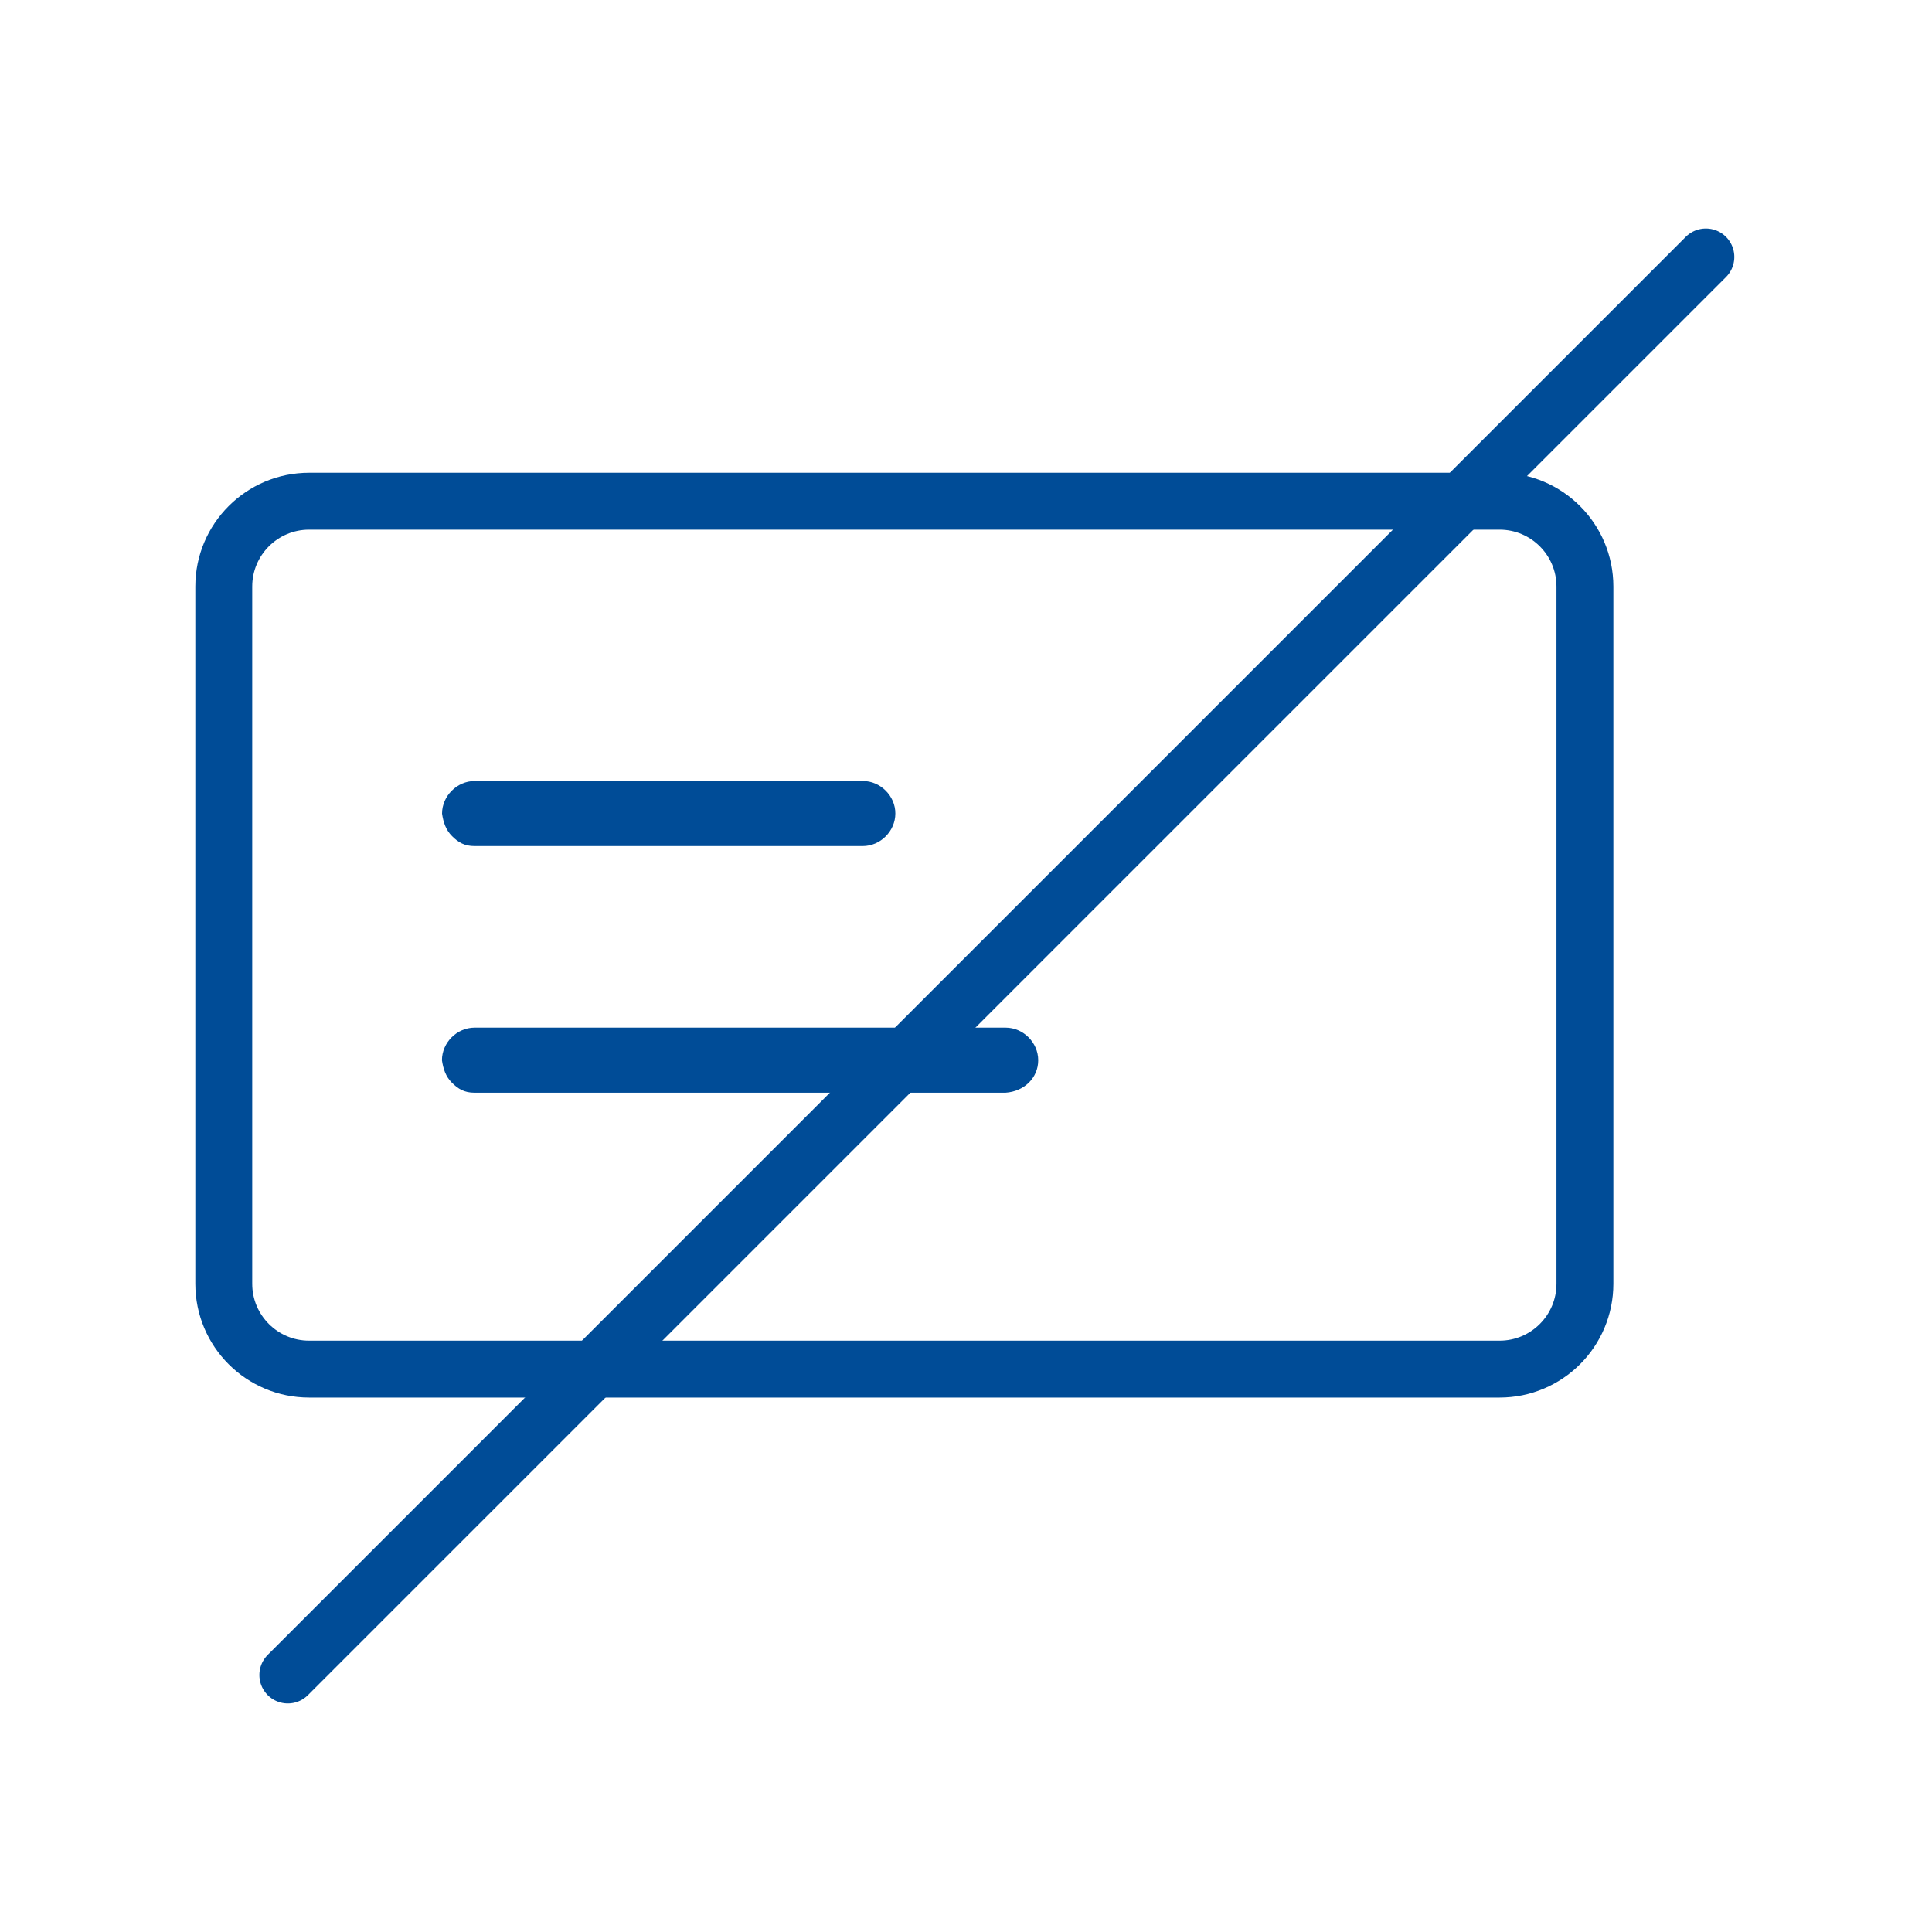
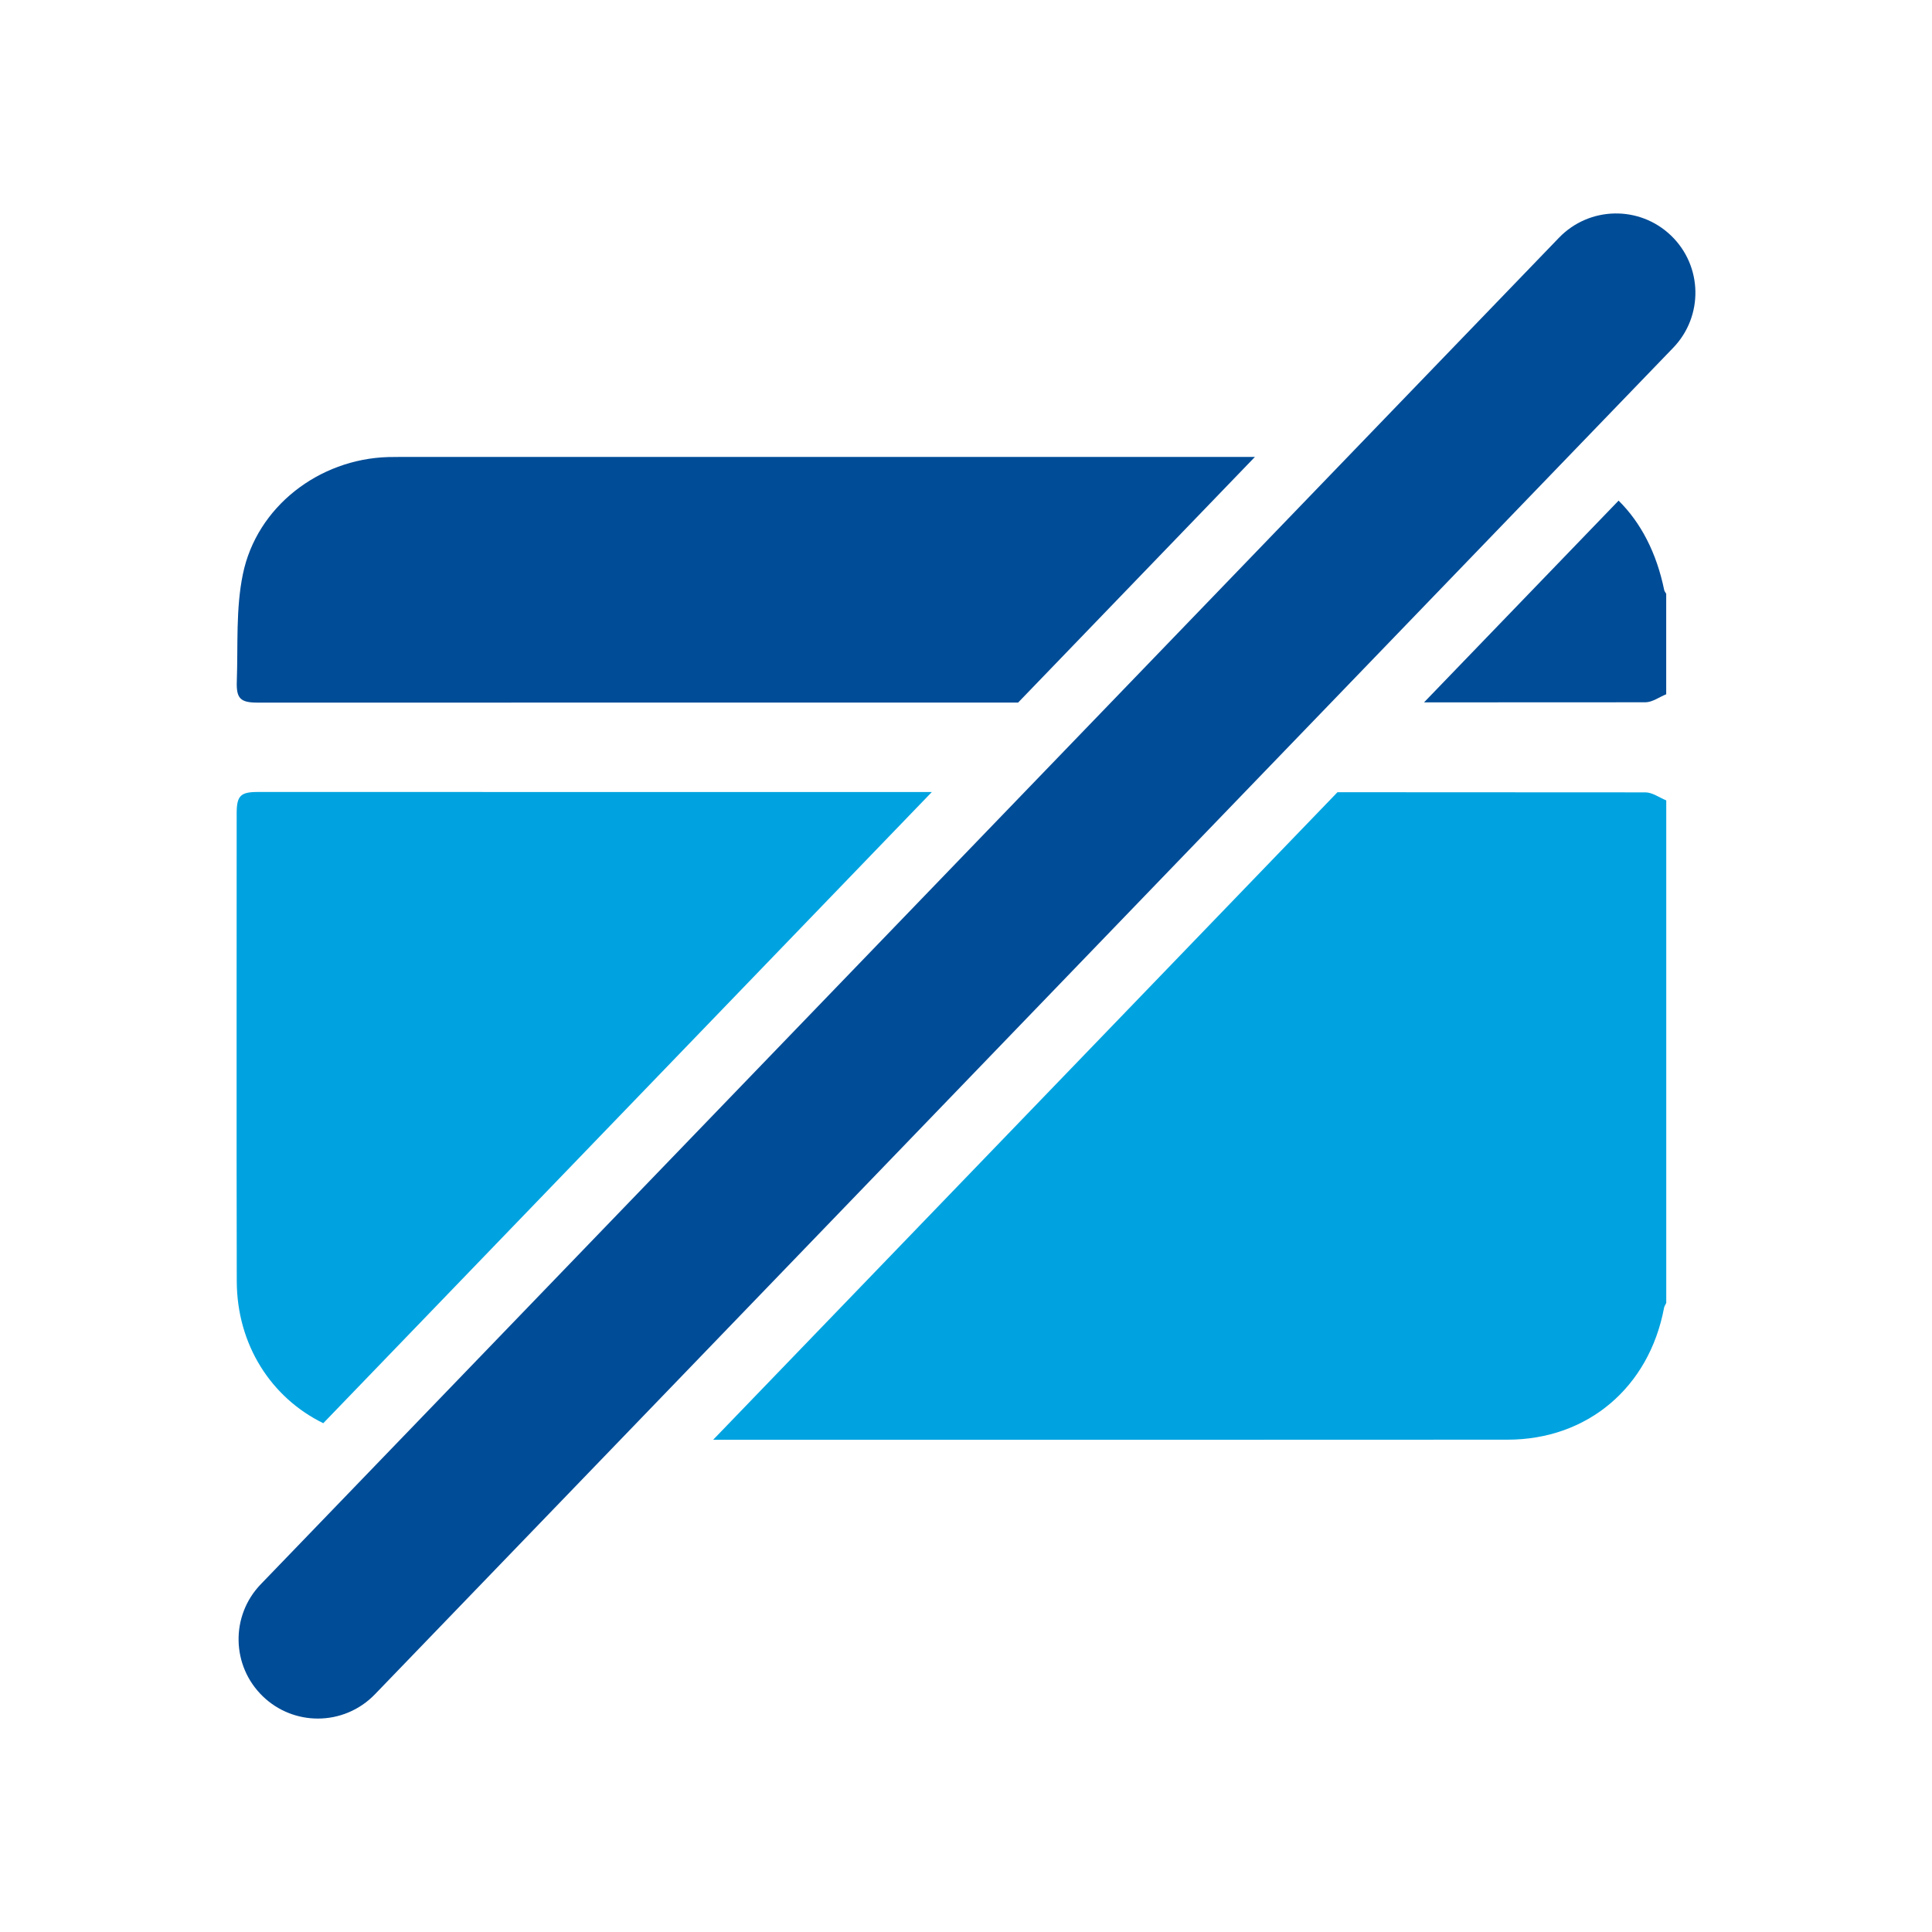
<svg xmlns="http://www.w3.org/2000/svg" width="40" height="40" viewBox="0 0 40 40" fill="none">
-   <rect x="4.633" y="10.377" width="28.181" height="17.969" rx="1.767" stroke="#004C97" stroke-width="1.178" />
-   <path fill-rule="evenodd" clip-rule="evenodd" d="M18.537 16.843C18.537 17.208 18.227 17.517 17.862 17.517L9.824 17.517C9.618 17.517 9.488 17.441 9.359 17.311C9.229 17.181 9.179 17.025 9.152 16.845C9.152 16.48 9.462 16.17 9.827 16.17H17.865C18.227 16.168 18.539 16.48 18.537 16.843Z" fill="#004C97" />
-   <path fill-rule="evenodd" clip-rule="evenodd" d="M20.818 22.623L9.822 22.623C9.616 22.623 9.486 22.546 9.357 22.417C9.227 22.287 9.177 22.131 9.15 21.951C9.15 21.586 9.46 21.276 9.825 21.276H20.821C21.186 21.276 21.495 21.586 21.495 21.951C21.495 22.311 21.21 22.597 20.818 22.623Z" fill="#004C97" />
-   <path d="M5.959 34.679L35.318 5.32" stroke="#004C97" stroke-width="1.178" stroke-linecap="round" />
+   <path d="M5.336 16.397C4.978 16.397 4.9 16.477 4.9 16.842C4.9 20.07 4.895 23.297 4.902 26.525C4.905 27.845 5.617 28.939 6.693 29.466L19.293 16.398C14.641 16.397 9.988 16.397 5.336 16.397Z" fill="#00A3E0" />
+   <path d="M31.213 29.807C32.871 29.806 34.143 28.722 34.452 27.079C34.459 27.043 34.482 27.01 34.498 26.976V16.571C34.354 16.513 34.21 16.405 34.066 16.405C31.941 16.403 29.816 16.403 27.691 16.402L14.765 29.809C20.247 29.81 25.73 29.81 31.213 29.807Z" fill="#00A3E0" />
+   <path d="M8.322 9.46C8.226 9.46 8.129 9.461 8.033 9.463C6.603 9.506 5.315 10.491 5.028 11.89C4.88 12.606 4.929 13.363 4.903 14.101C4.889 14.465 4.979 14.547 5.336 14.547C10.584 14.547 15.831 14.547 21.079 14.546L25.982 9.46C20.096 9.46 14.209 9.46 8.322 9.46Z" fill="#004C97" />
+   <path d="M34.066 14.54C34.209 14.54 34.353 14.432 34.497 14.374V12.293C34.483 12.268 34.462 12.245 34.456 12.219C34.298 11.448 33.975 10.823 33.511 10.365L29.483 14.542C31.011 14.541 32.538 14.541 34.066 14.54Z" fill="#004C97" />
+   <path d="M34.599 4.879C33.947 4.25 32.908 4.269 32.278 4.921L27.902 9.46L23 14.545L21.213 16.398L8.286 29.806L5.399 32.8C4.77 33.452 4.789 34.492 5.442 35.121C5.76 35.428 6.171 35.581 6.581 35.581C7.011 35.581 7.441 35.412 7.763 35.078L12.845 29.808L25.771 16.4L27.562 14.543L32.291 9.638L34.642 7.2C35.271 6.547 35.252 5.508 34.599 4.879Z" fill="#004C97" />
</svg>
